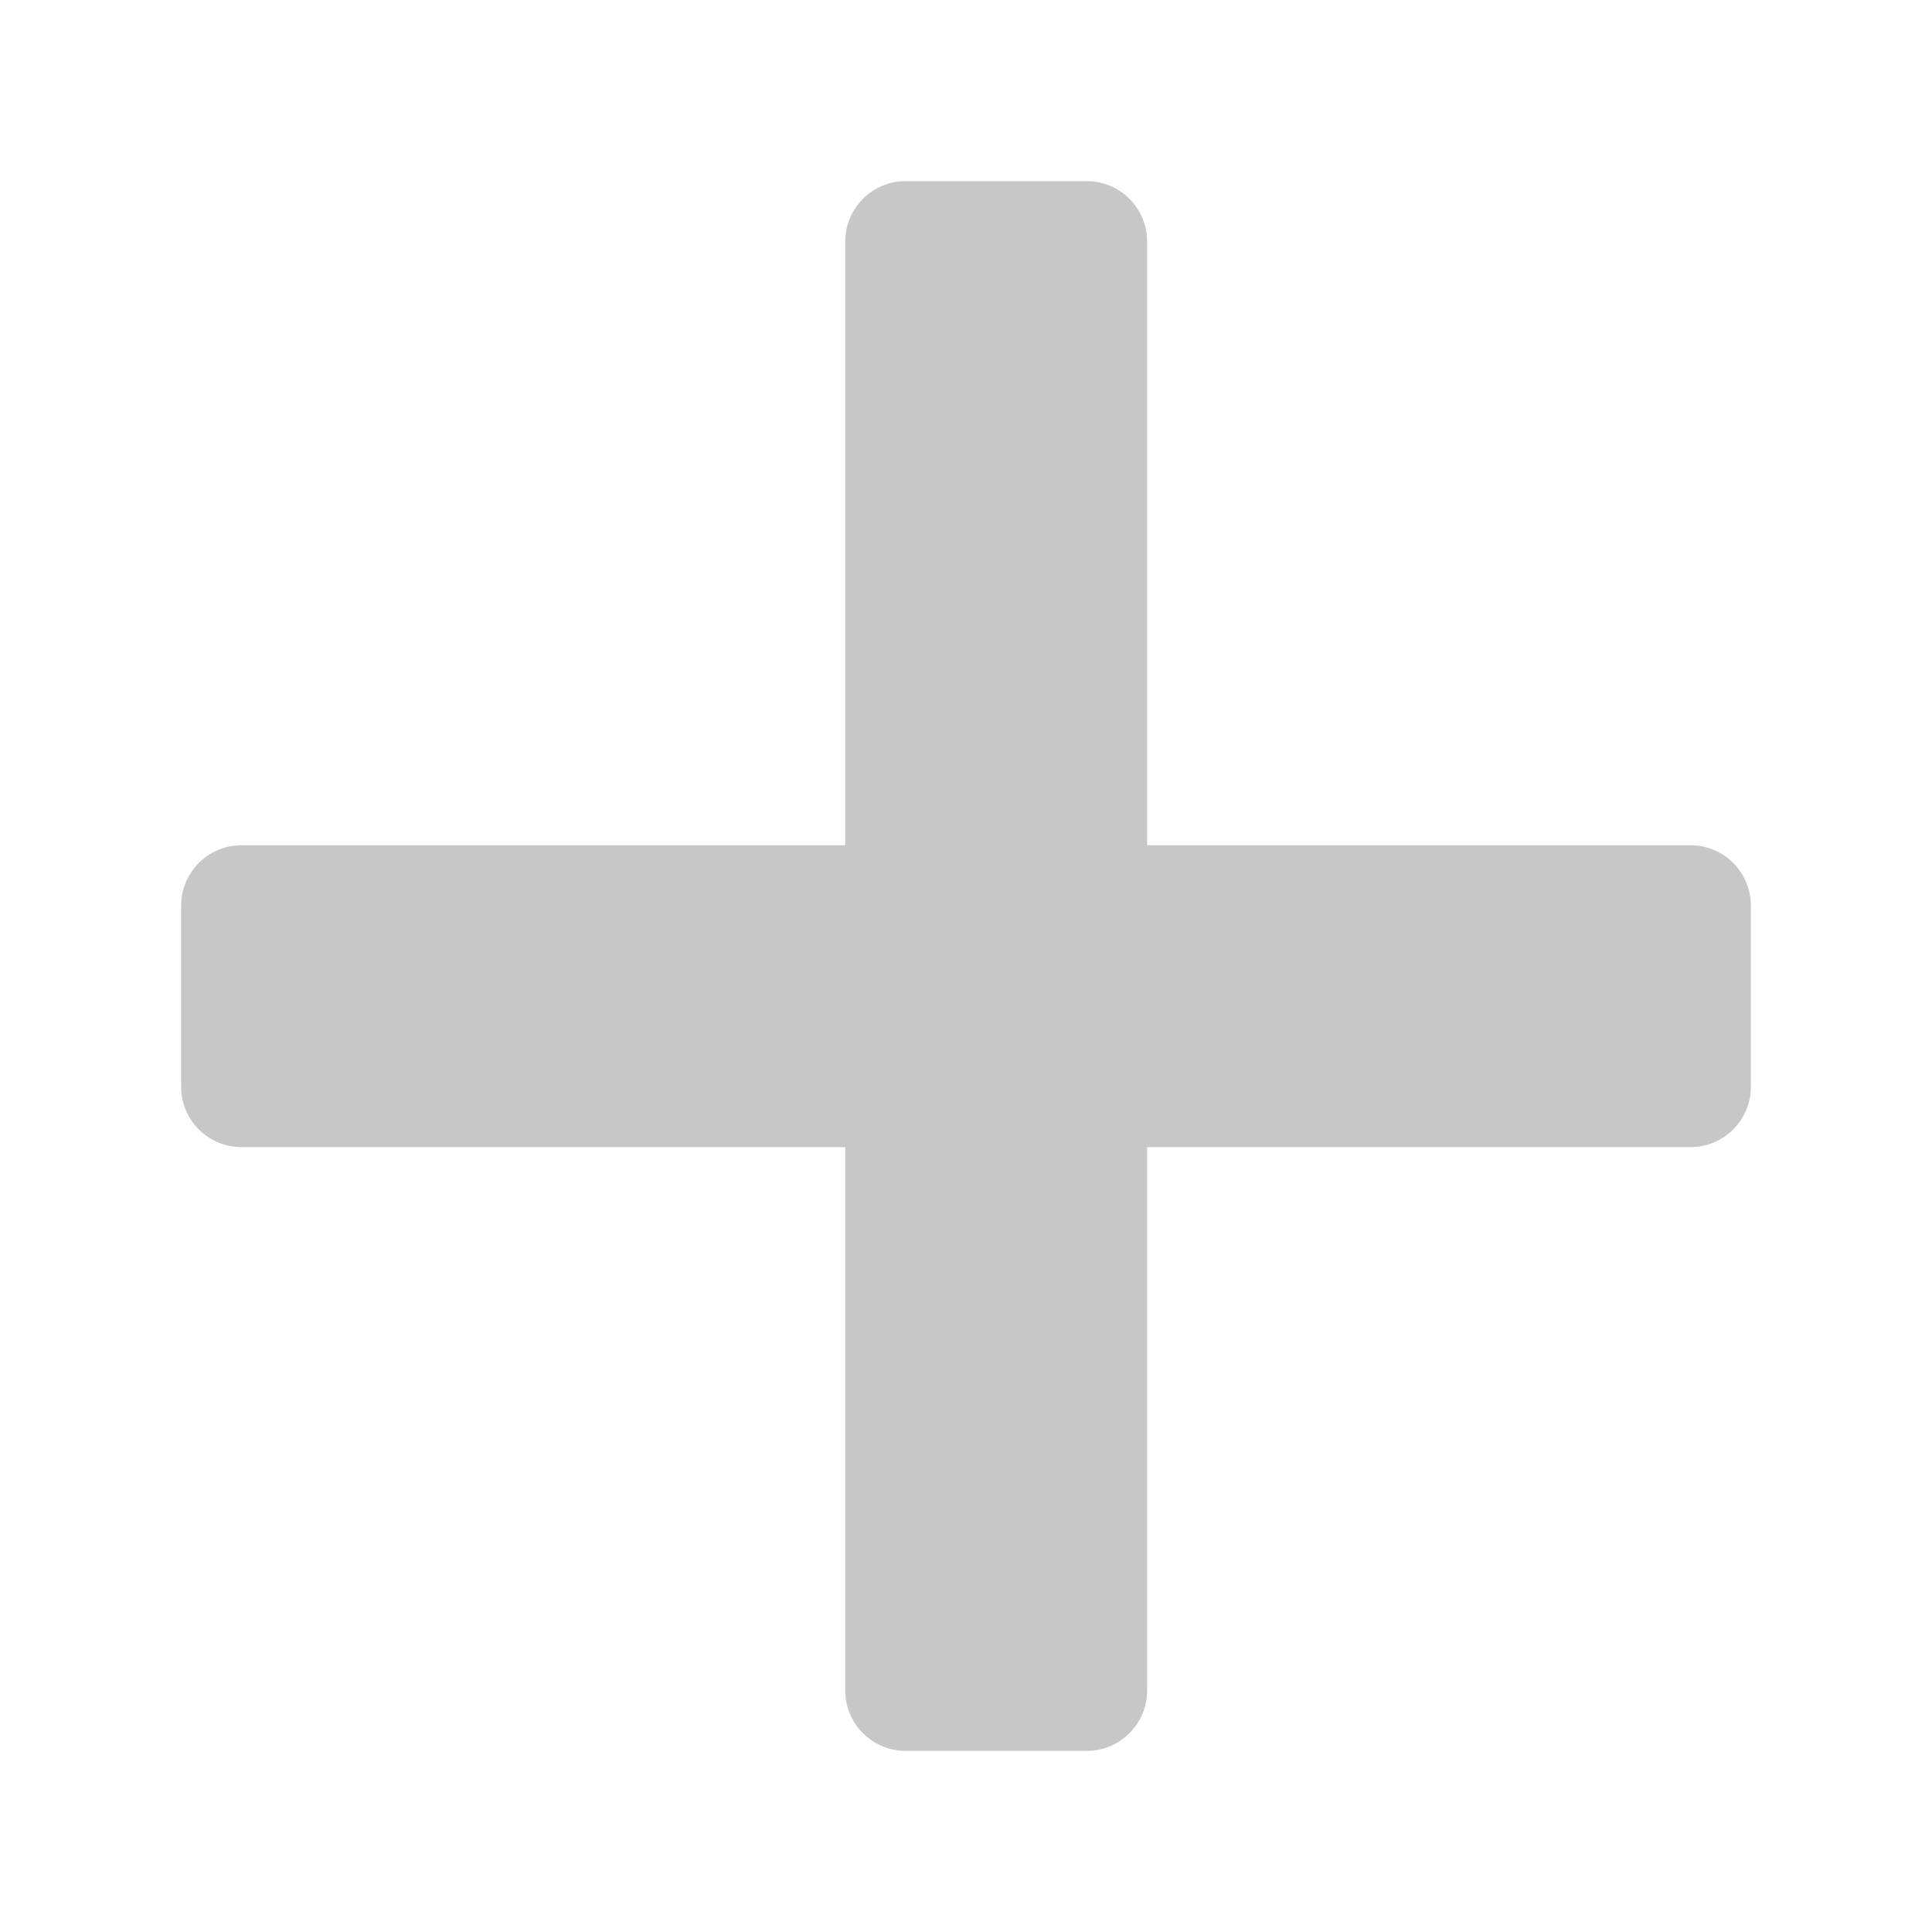
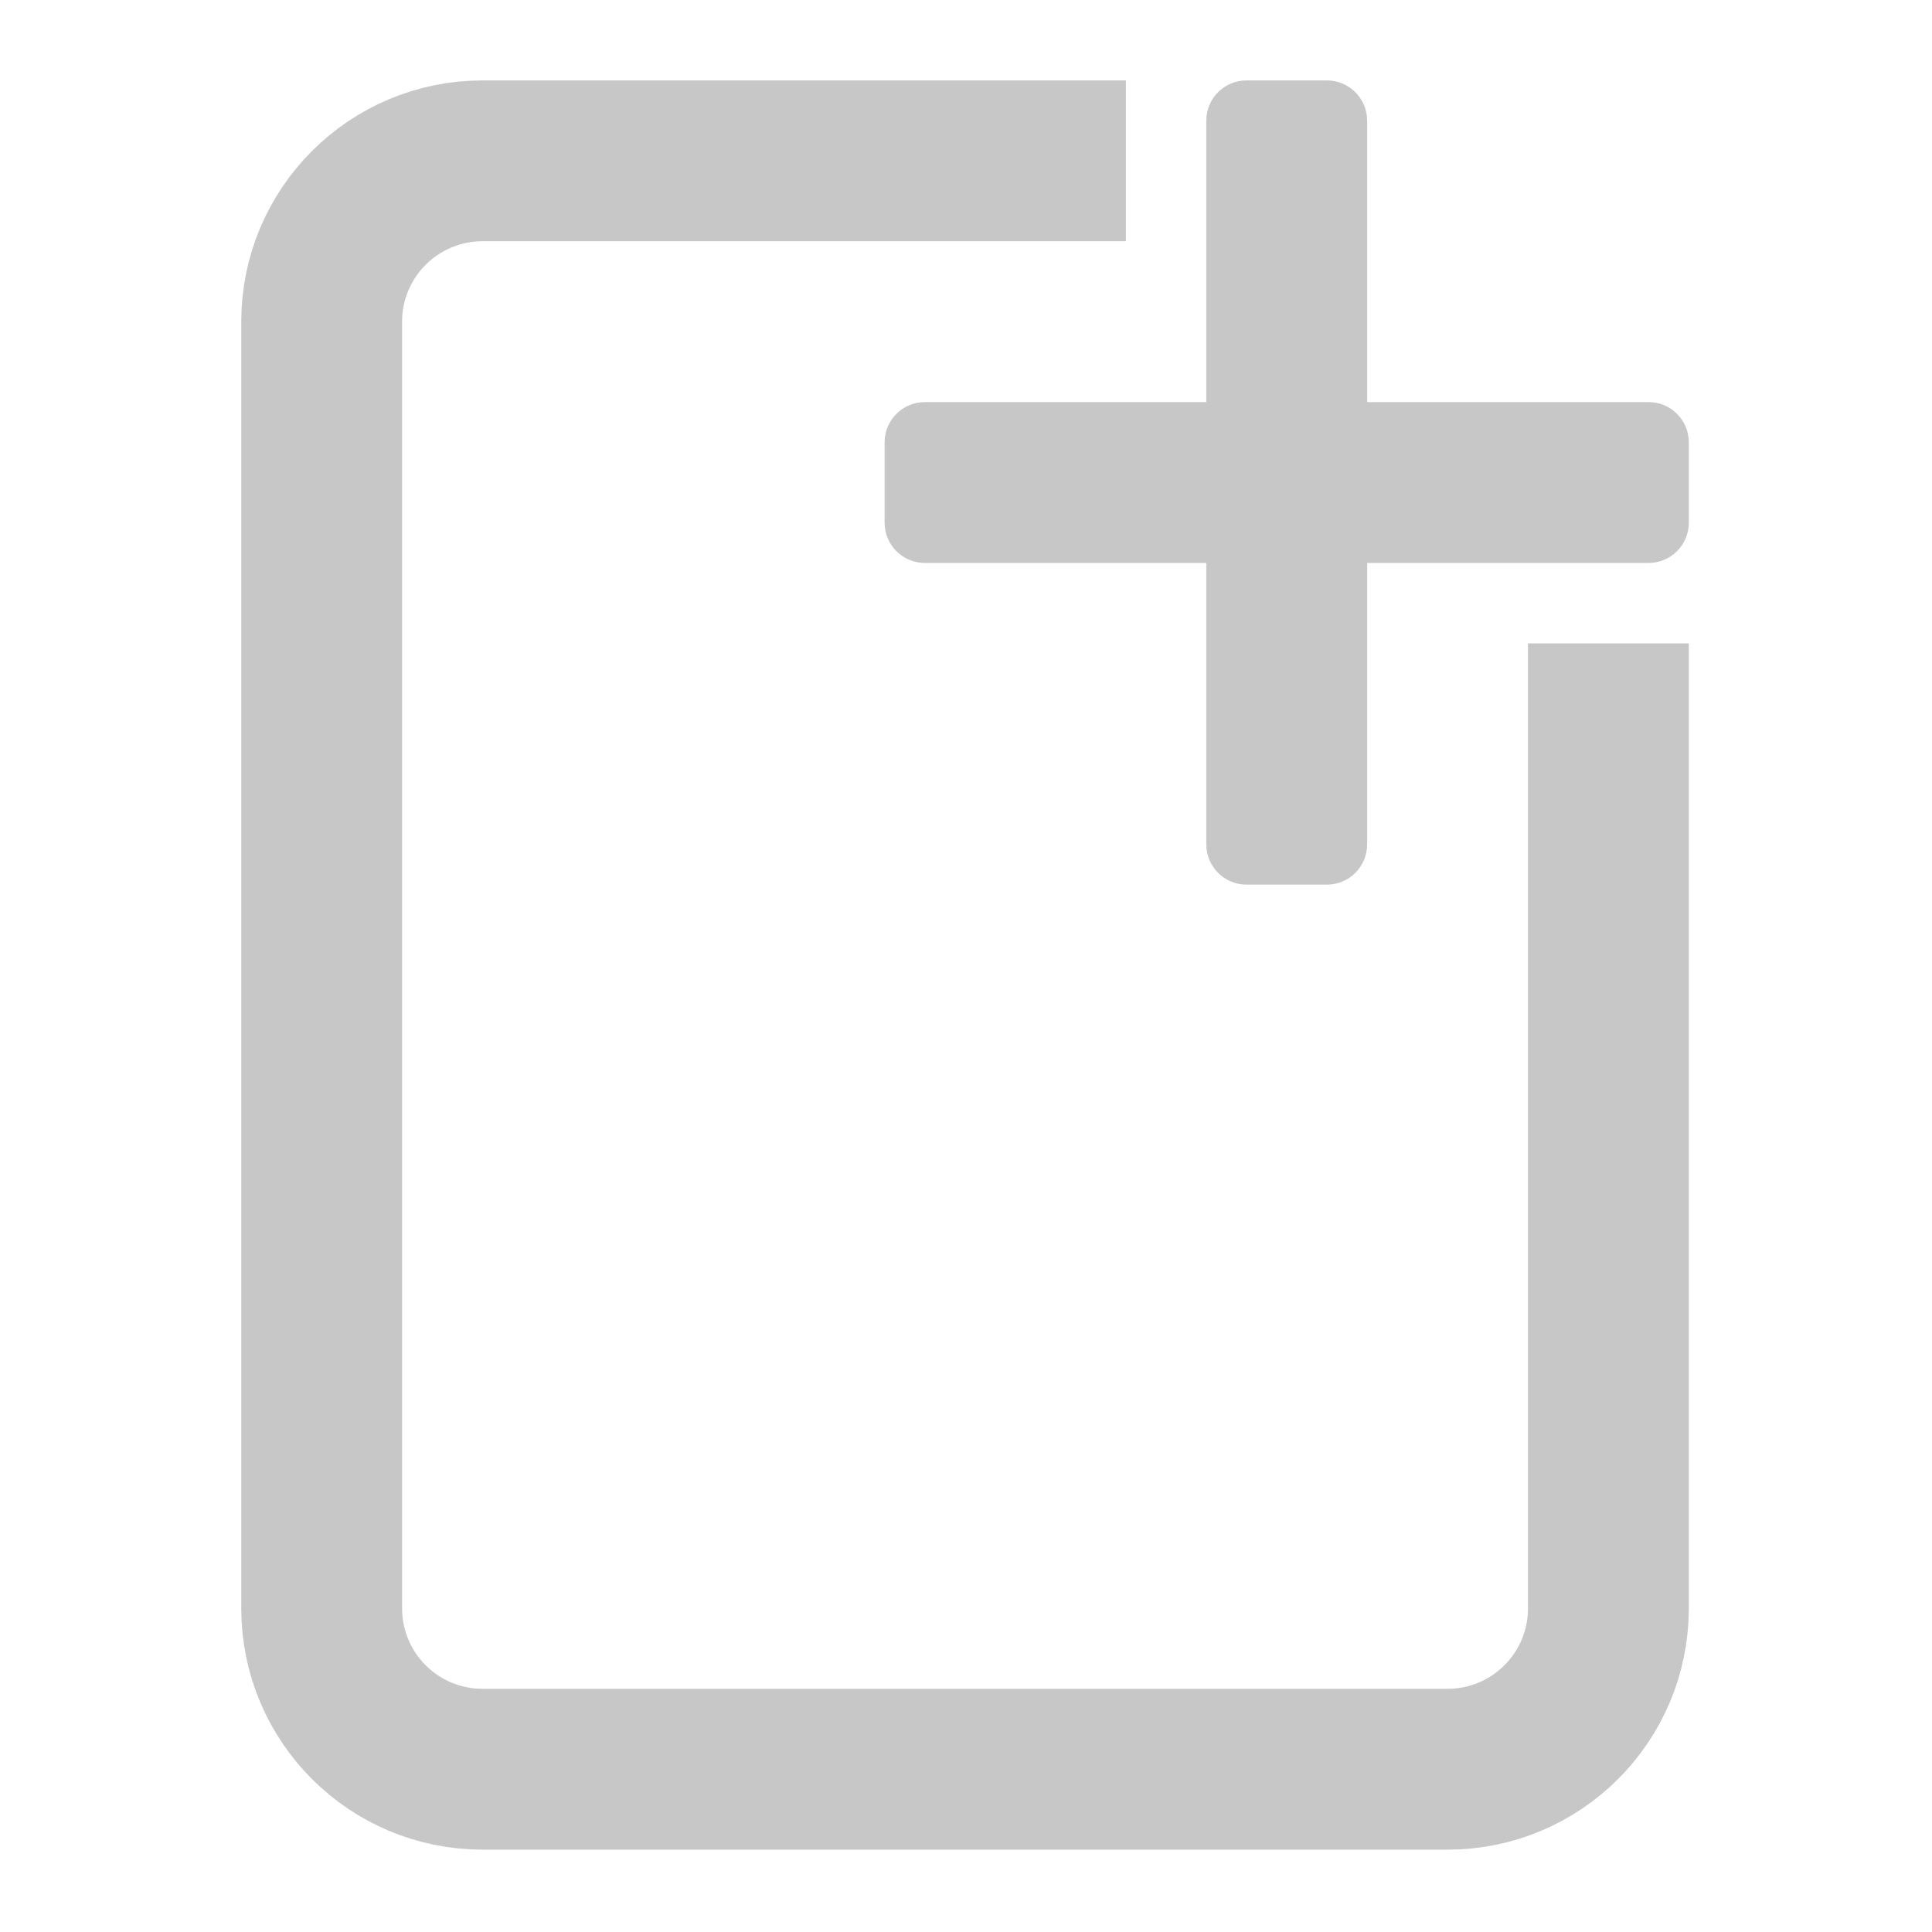
<svg xmlns="http://www.w3.org/2000/svg" id="newtab-hdpi" width="32" height="32">
-   <rect x="14" y="3" rx="1" ry="1" width="5" height="26" style="fill:#c7c7c7;opacity:1.0" />
-   <rect x="14" y="3" rx="1" ry="1" width="5" height="26" transform="rotate(90 16 16)" style="fill:#c7c7c7;opacity:1.0" />
+   <g transform="matrix(0.333,0, 0,0.333, 0,0)">
+     <path d="M80,32 v48 a8,8 0 0 1 -8,8 h-48 a8,8 0 0 1 -8,-8 v-64 a8,8 0 0 1 8,-8 h32" style="fill-opacity:0.0;stroke:#c7c7c7;stroke-width:8;opacity:1.0" />
+     <rect width="40" height="8" x="44" y="20" rx="2" ry="2" style="fill:#c7c7c7;opacity:1.0" />
+     <rect width="8" height="40" x="60" y="4" rx="2" ry="2" style="fill:#c7c7c7;opacity:1.0" />
+   </g>
</svg>
